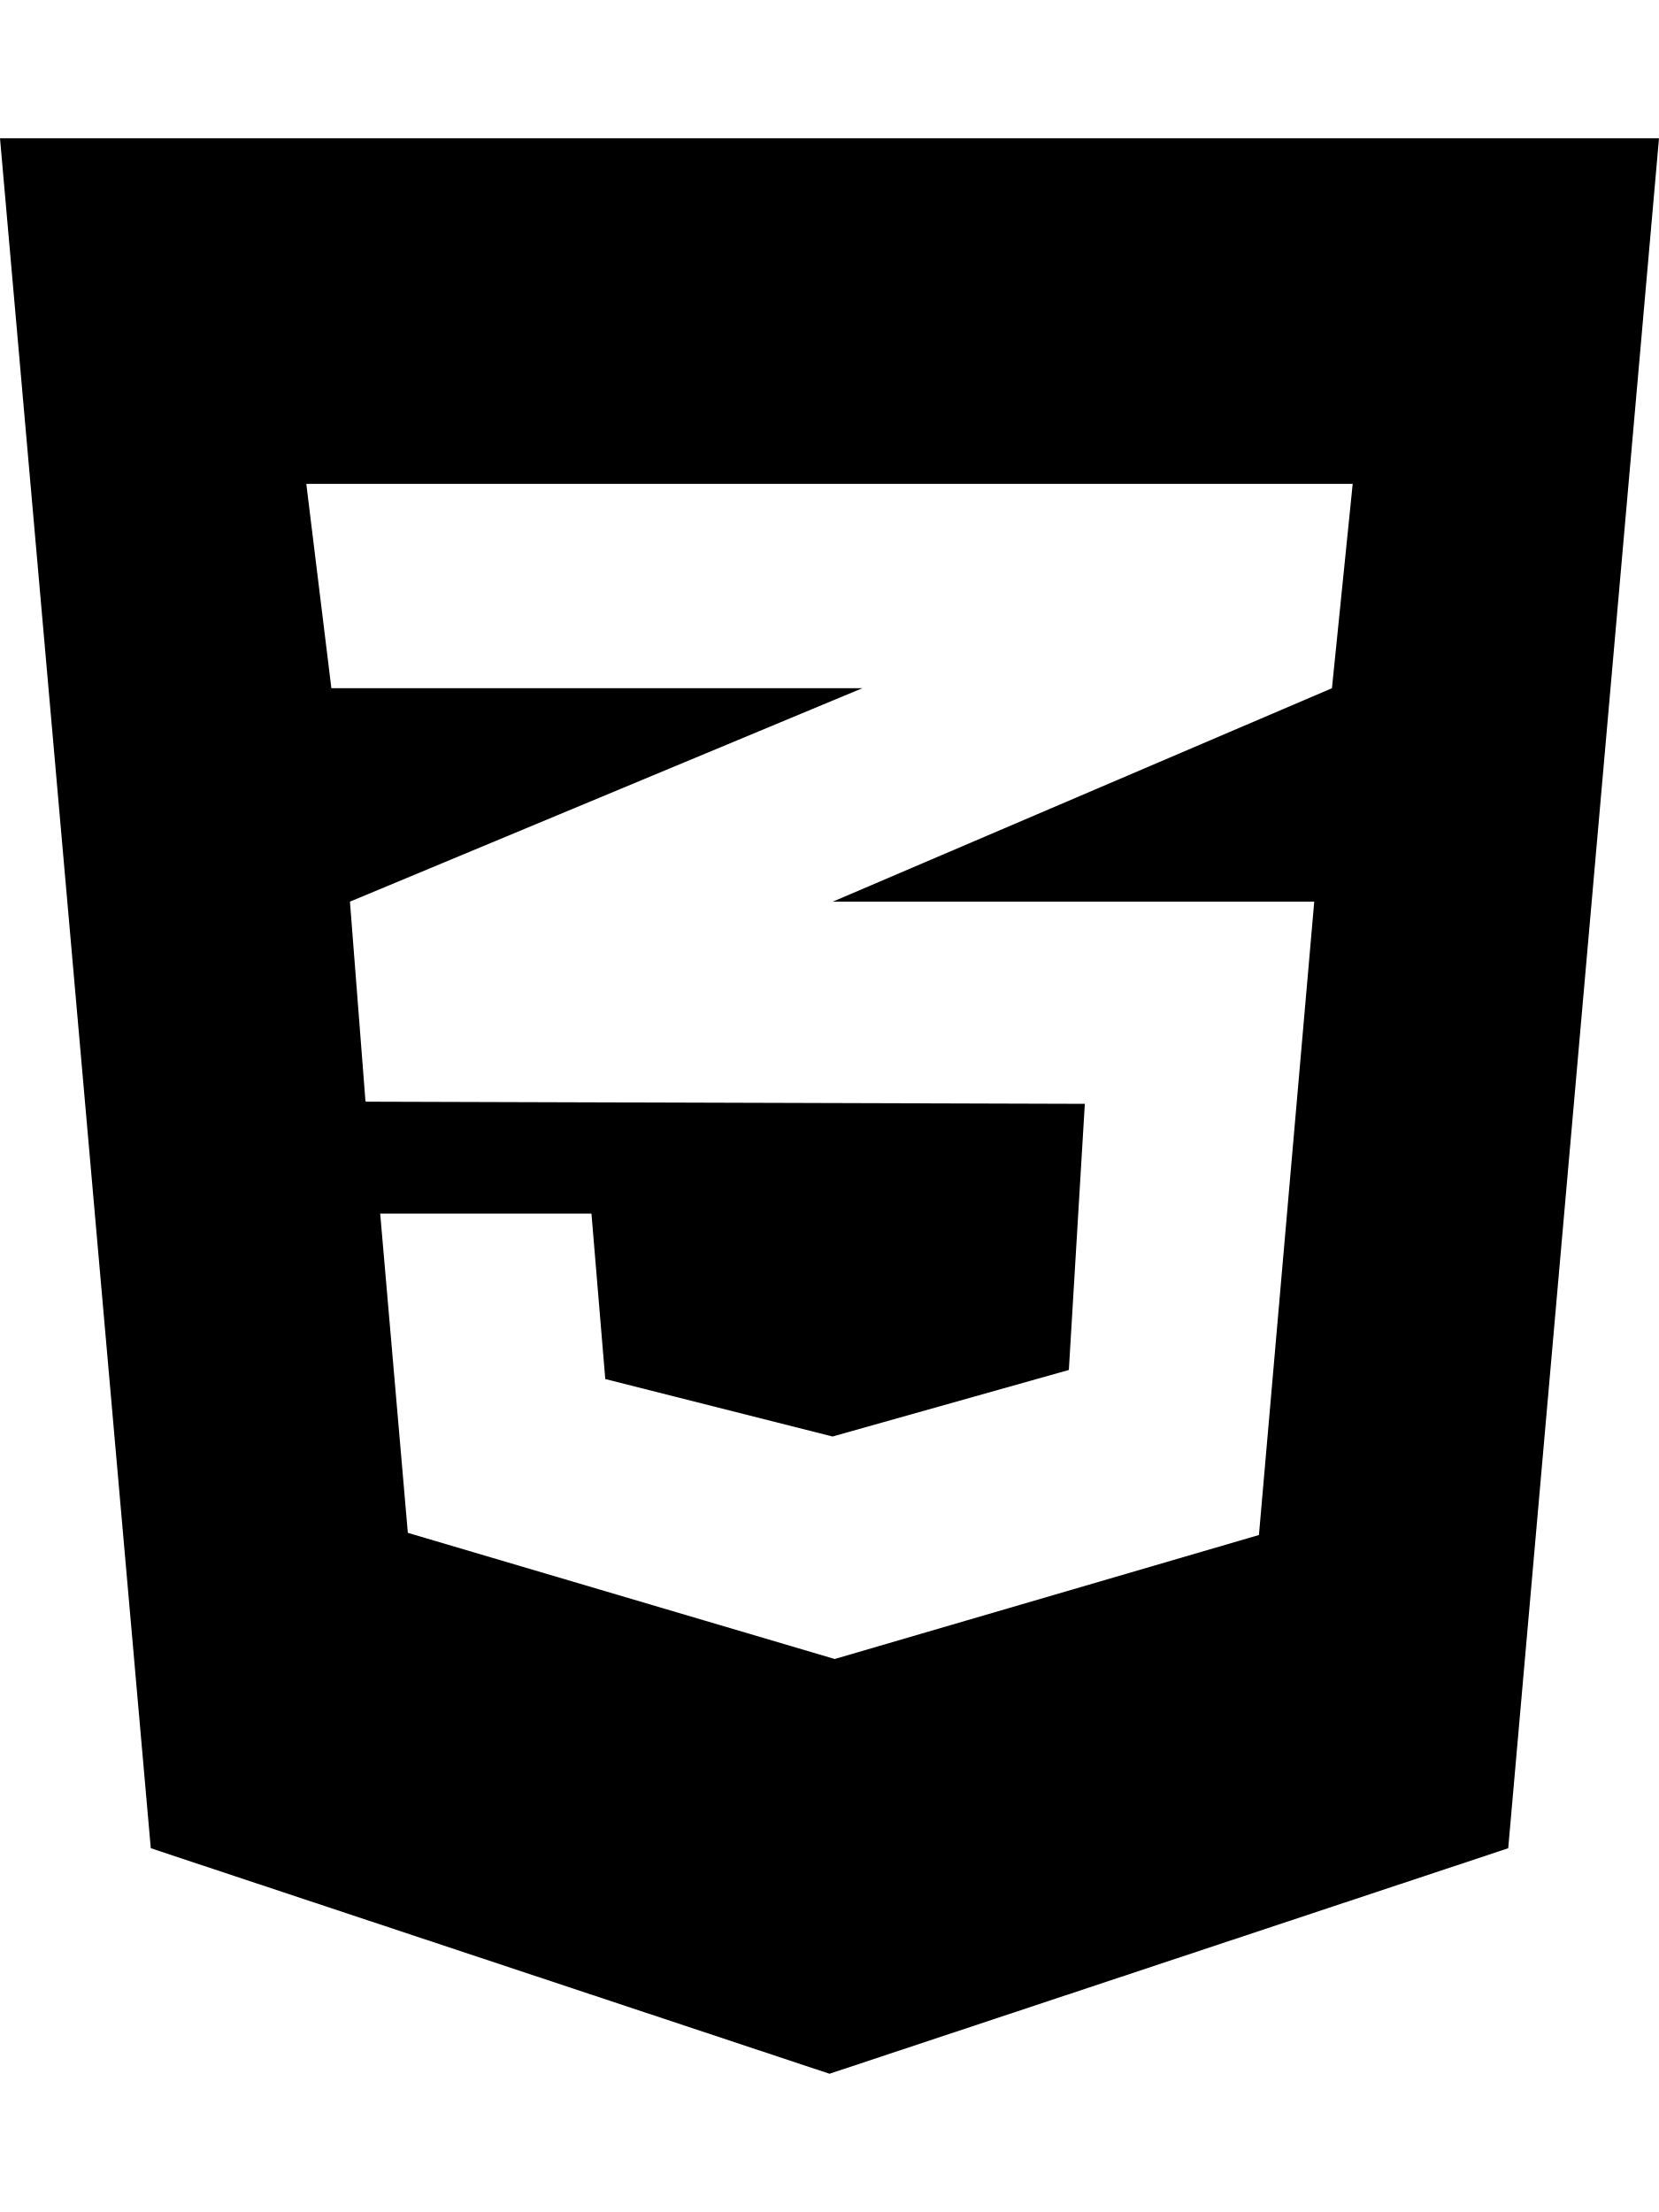
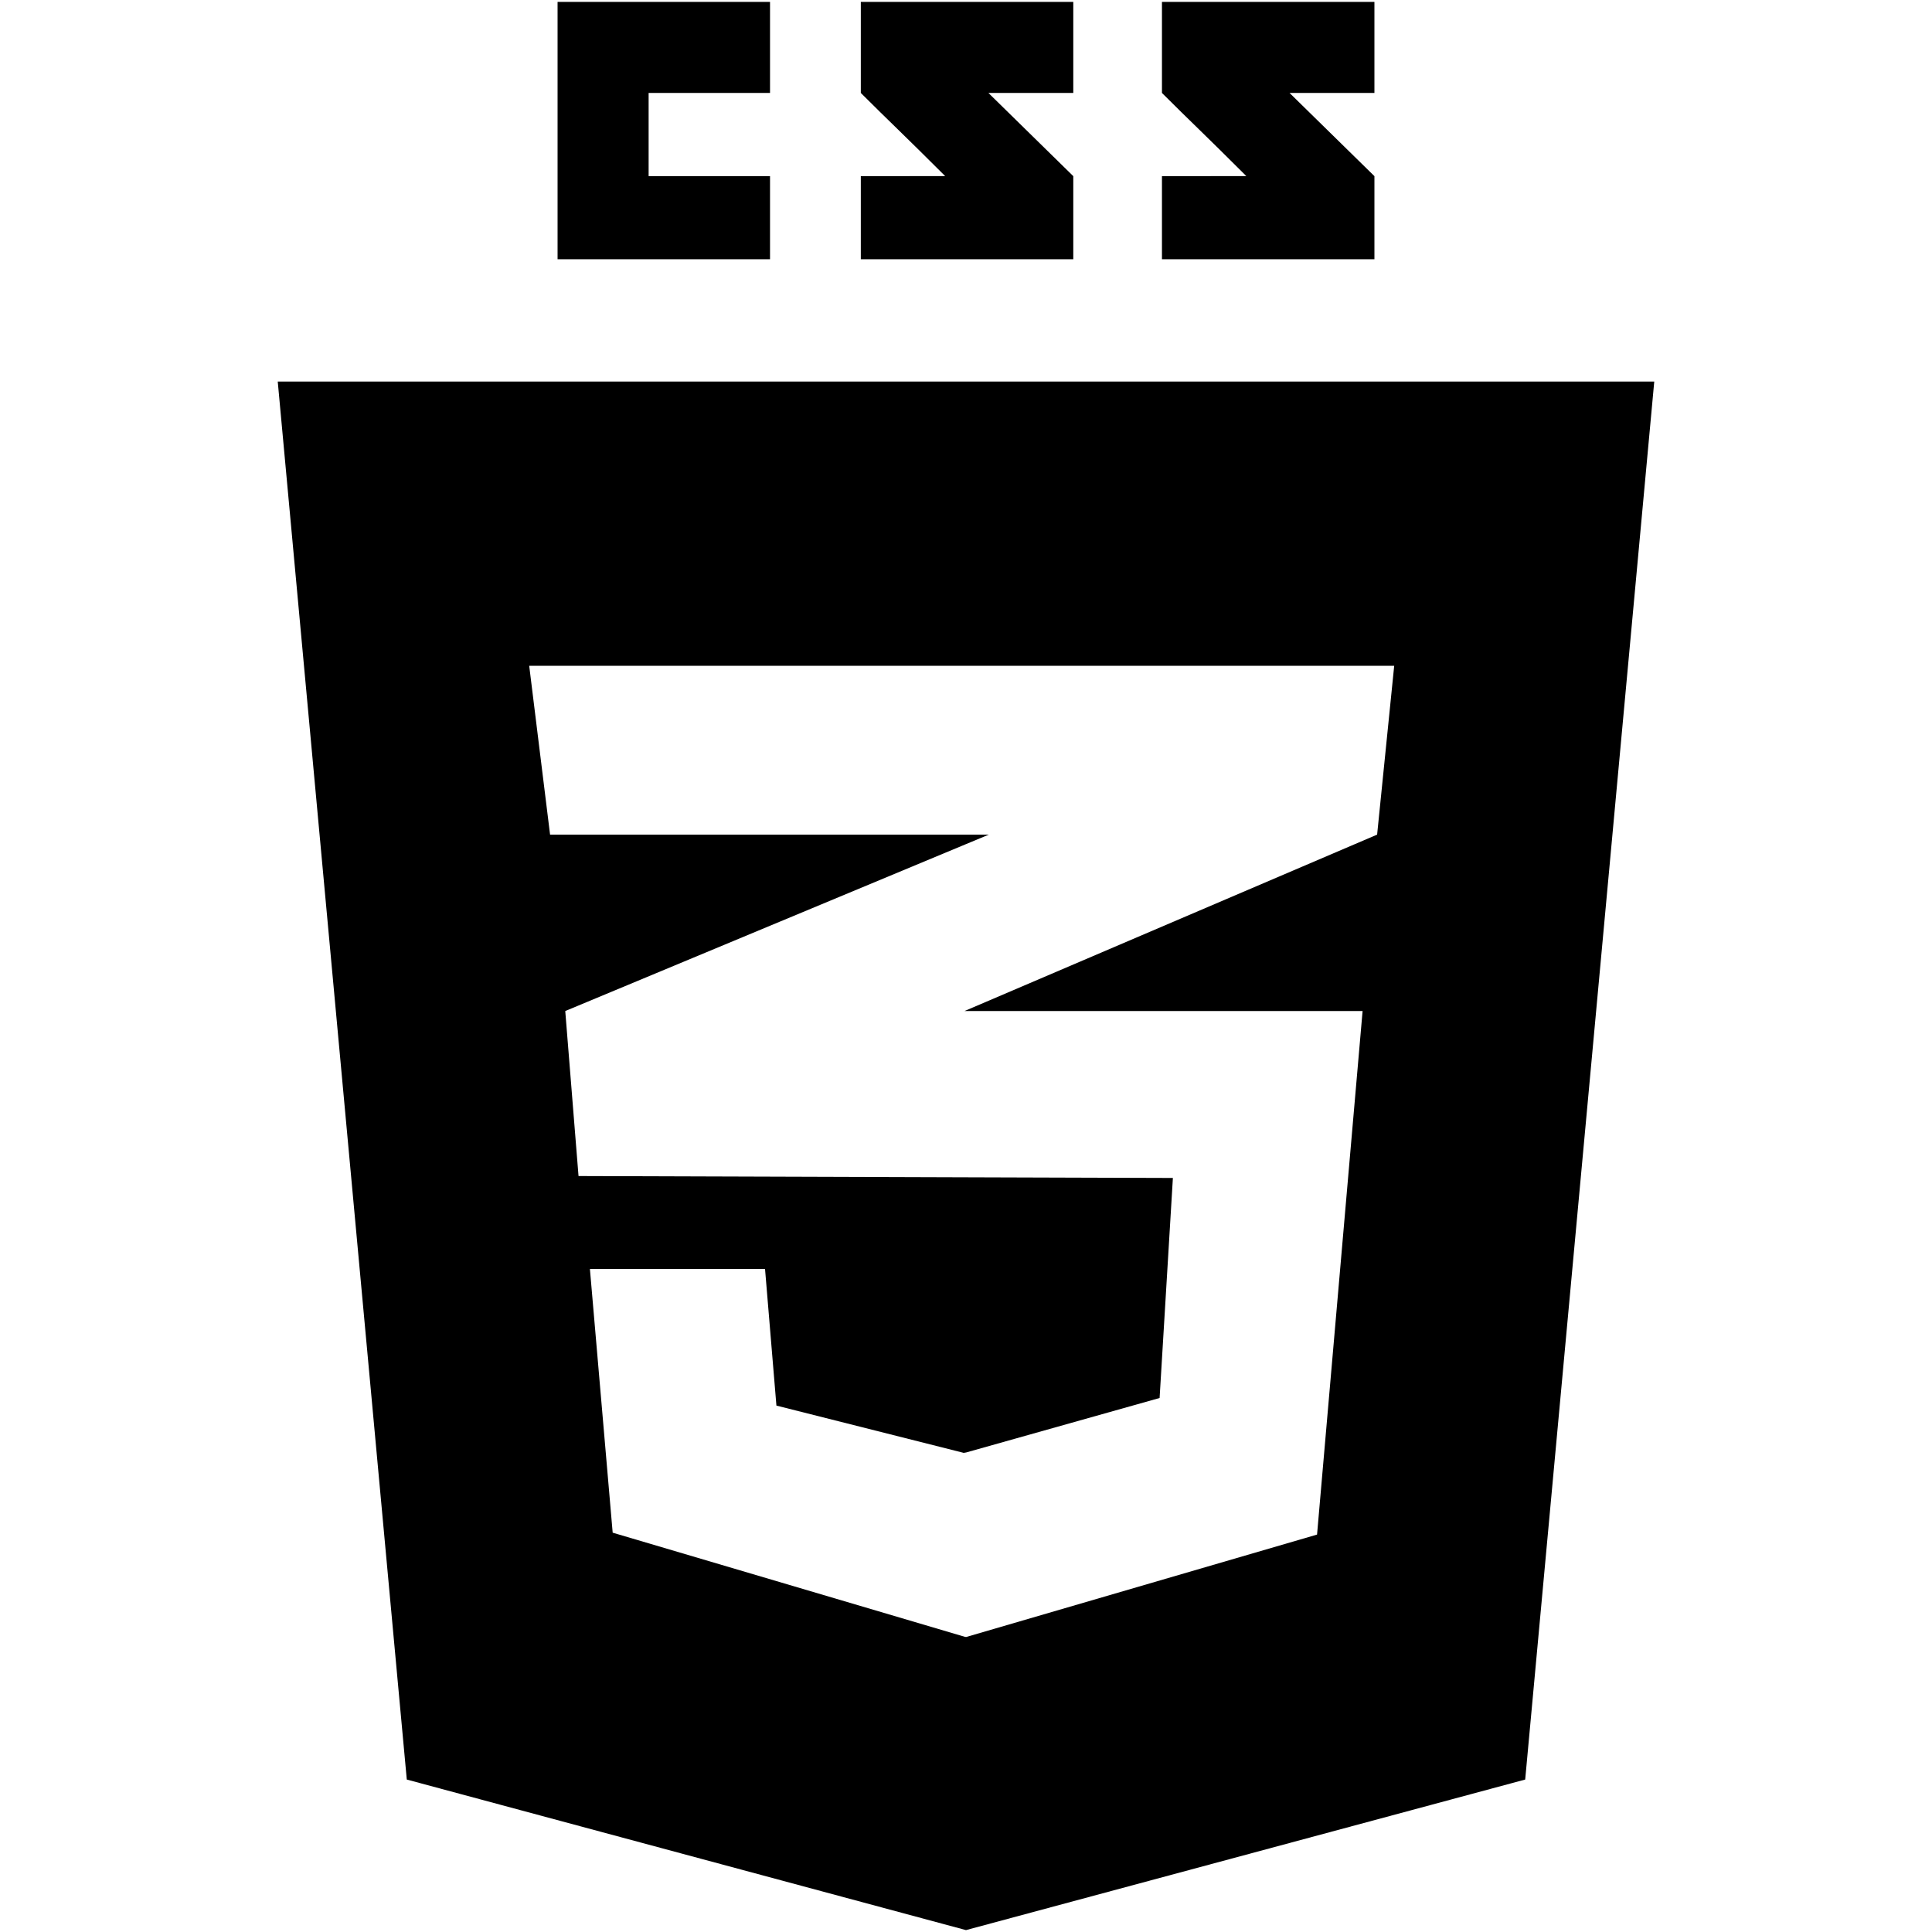
- <svg xmlns="http://www.w3.org/2000/svg" viewBox="0 0 384 512">
-   <path d="M0 32l34.9 395.8L192 480l157.1-52.2L384 32H0zm313.1 80l-4.8 47.3L193 208.6l-.3 .1h111.5l-12.8 146.6-98.2 28.7-98.8-29.2-6.4-73.9h48.9l3.2 38.3 52.6 13.3 54.7-15.4 3.7-61.6-166.3-.5v-.1l-.2 .1-3.6-46.3L193.1 162l6.5-2.7H76.7L70.9 112h242.2z" />
+ <svg xmlns="http://www.w3.org/2000/svg" fill="#000000" version="1.1" width="800px" height="800px" viewBox="0 0 512 512" enable-background="new 0 0 512 512" xml:space="preserve">
+   <g id="c133de6af664cd4f011a55de6b001a2b">
+     <path display="inline" d="M204.064,46.682v22.018h-56.302V0.501h56.302v24.13h-32.172v22.051H204.064z M261.941,24.631h22.492   V0.501h-56.308c0,0,0,12.112,0,24.13c7.533,7.533,11.461,11.139,22.356,22.034c-6.369,0-22.356,0.022-22.356,0.021v22.014h56.308   V46.682L261.941,24.631z M341.746,24.631h22.49V0.501H307.93c0,0,0,12.112,0,24.13c7.531,7.533,11.461,11.139,22.355,22.034   c-6.365,0-22.355,0.022-22.355,0.021v22.014h56.307V46.682L341.746,24.631z M438.395,101.112l-34.203,370.486l-148.193,39.9   l-148.196-39.9L73.605,101.112H438.395z M369.477,176.444H255.865h-115.62l5.529,44.739h110.091h6.184l-6.184,2.574   l-106.067,44.177l3.518,43.73l102.549,0.333l54.963,0.175l-3.521,58.311l-51.442,14.484v-0.046l-0.422,0.116l-49.684-12.542   l-3.015-36.195h-0.164h-46.085h-0.162l6.032,69.876l93.5,27.649v-0.05l0.168,0.05l93-27.146L361.1,267.935H255.865h-0.26   l0.26-0.112l109.086-46.639L369.477,176.444z">
+ 
+ </path>
+   </g>
</svg>
